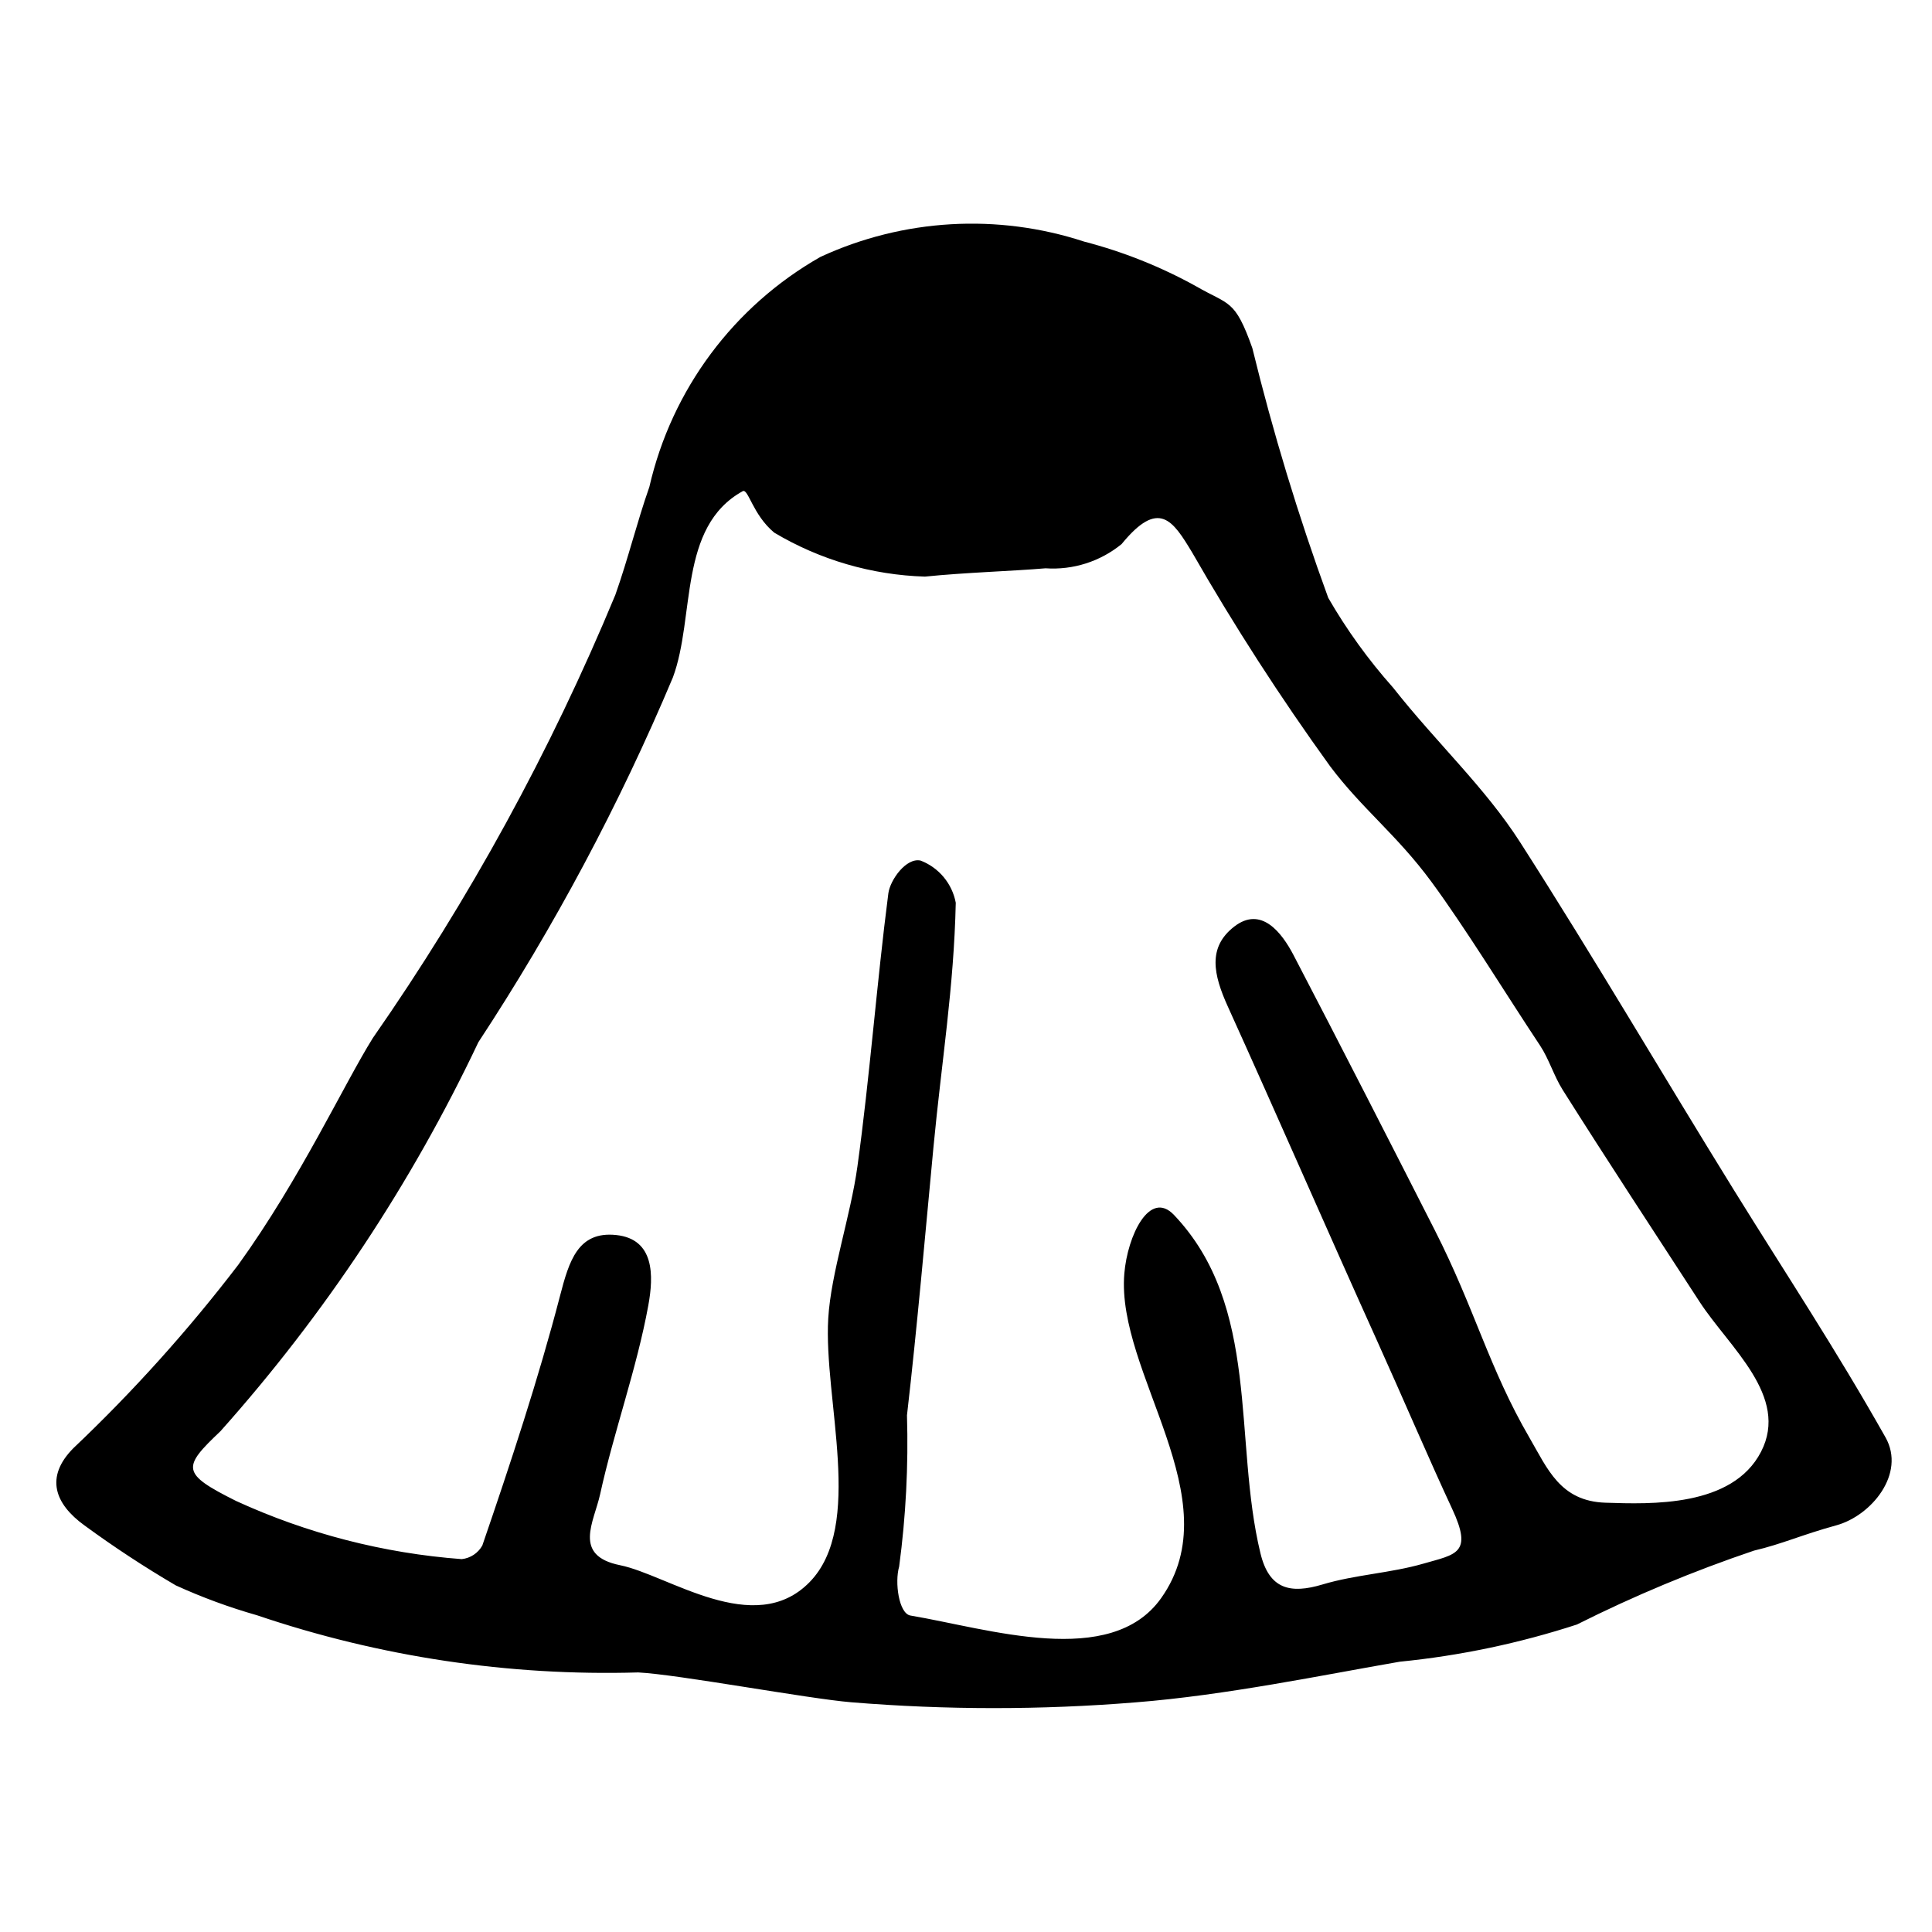
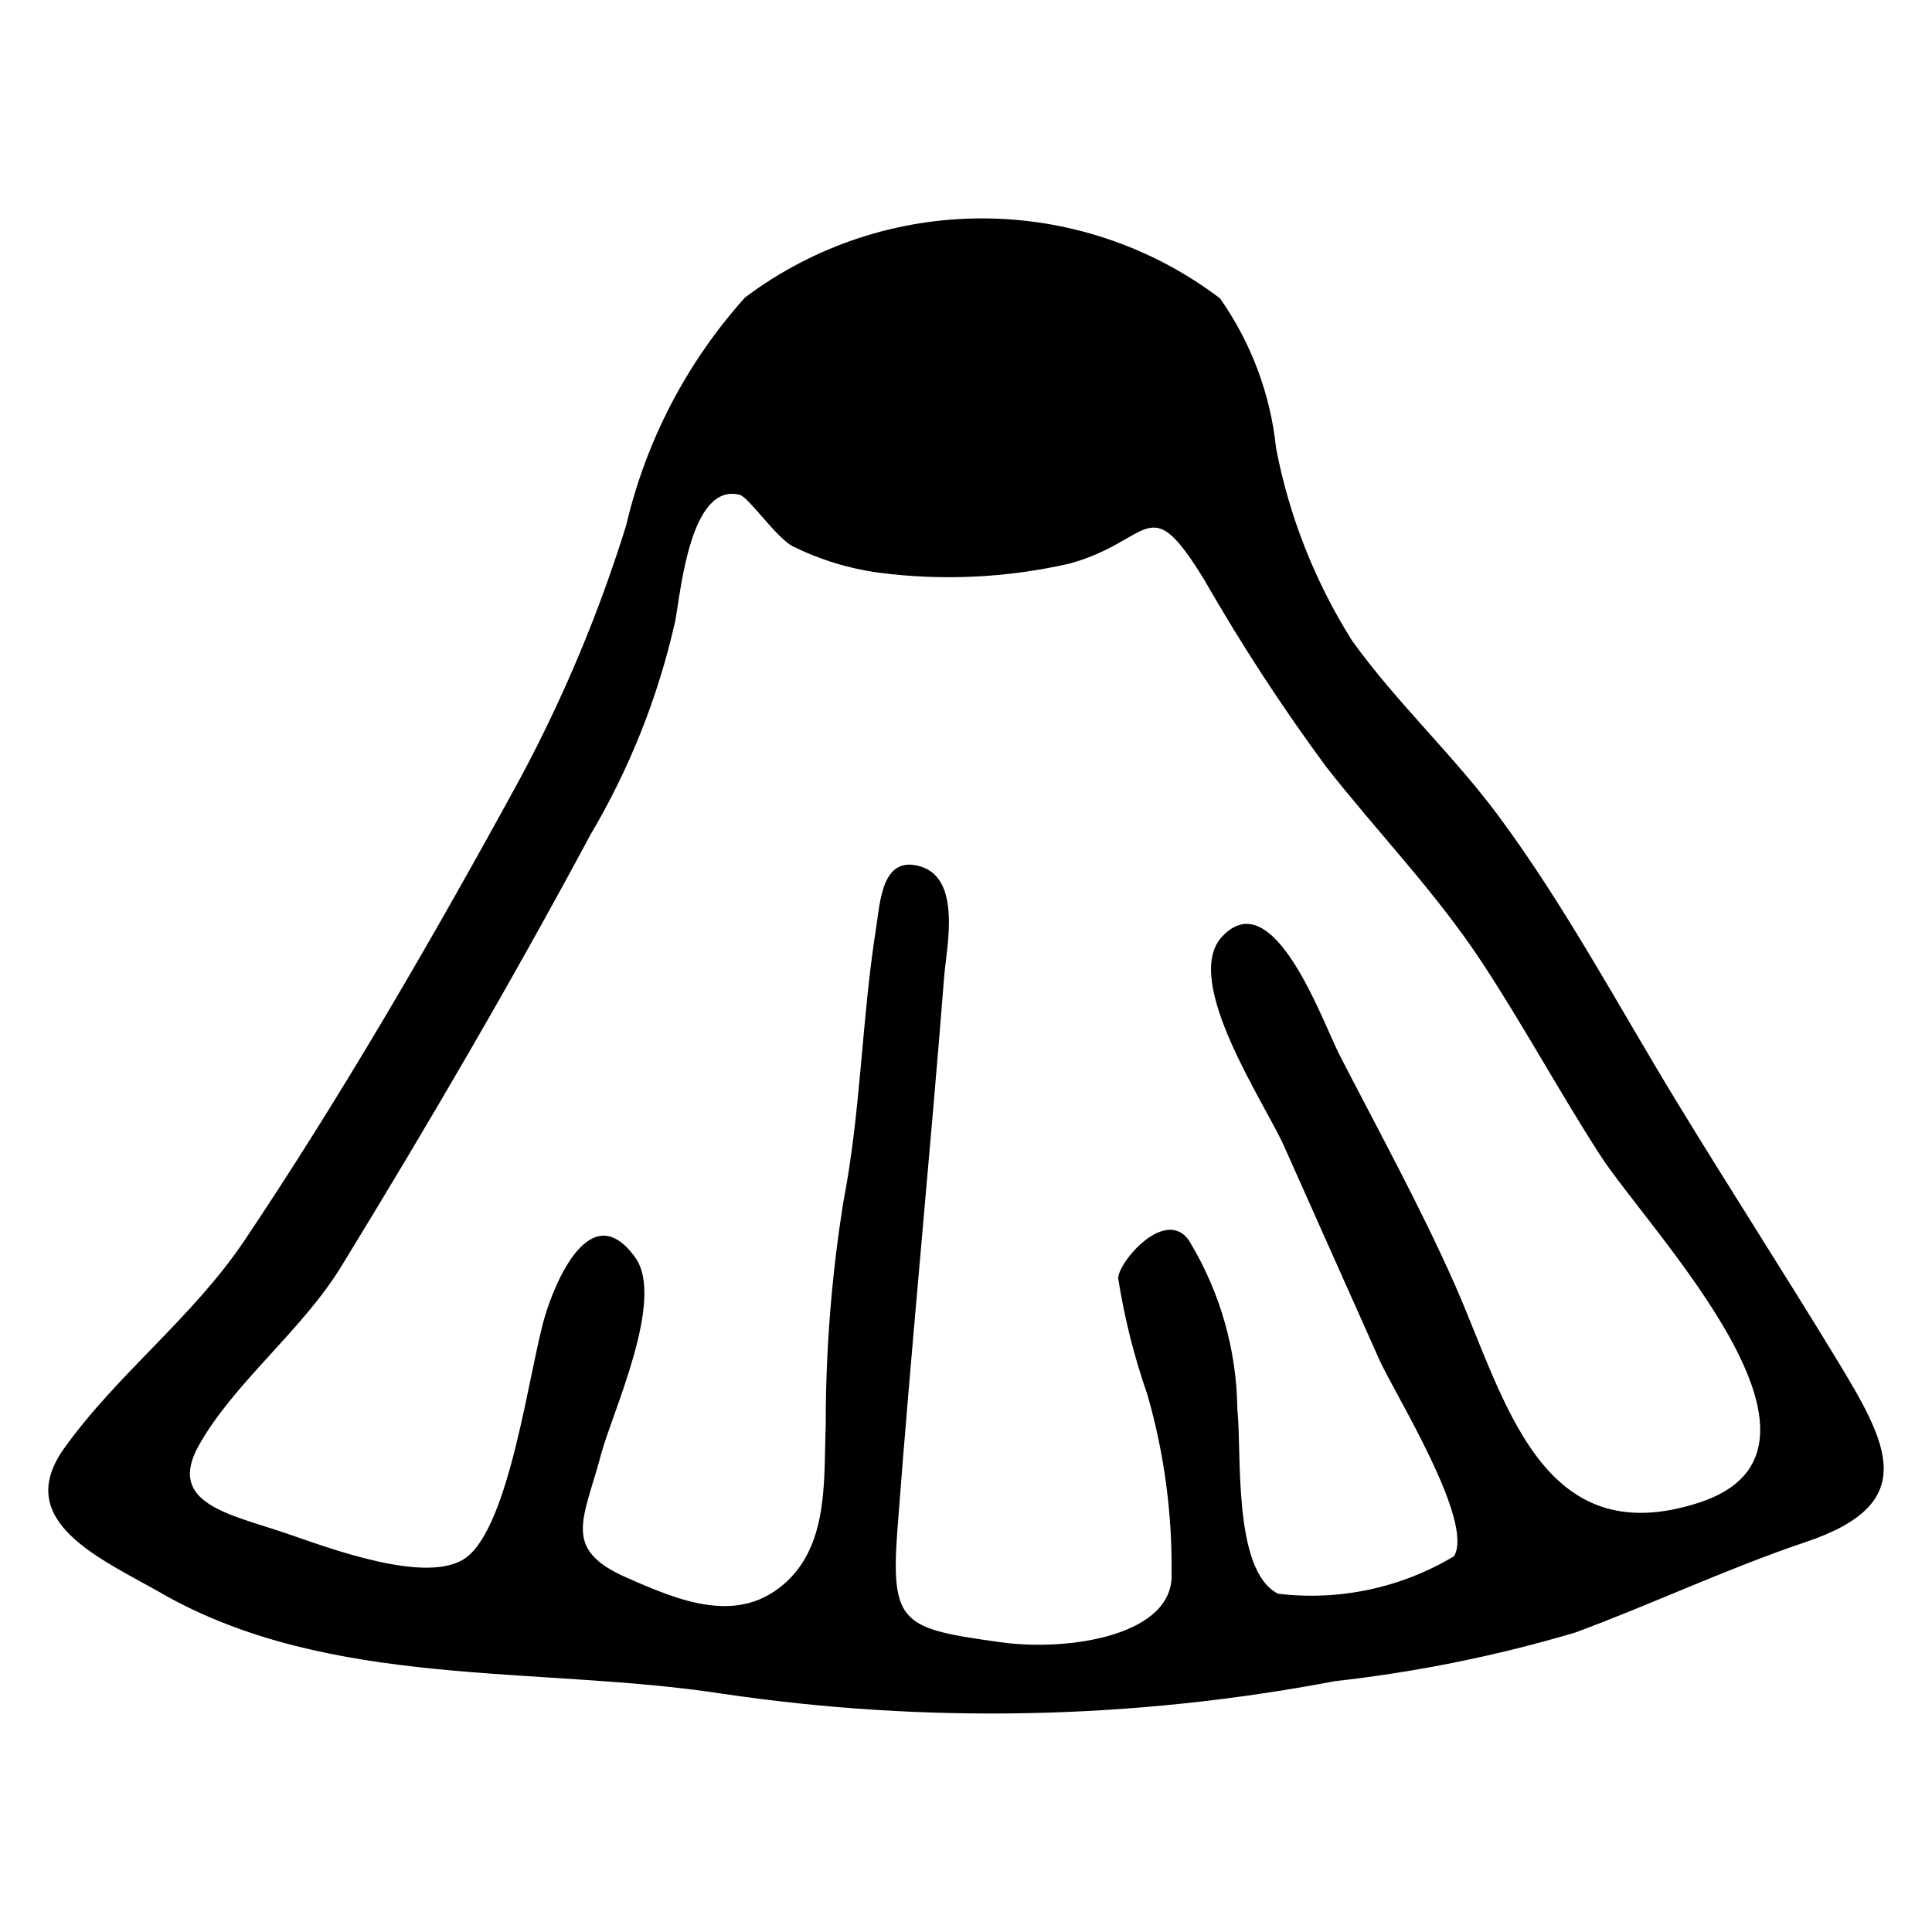
<svg xmlns="http://www.w3.org/2000/svg" viewBox="0 0 20 20">
-   <path d="M1.82,16.412A11.054,11.054,0,0,1,.873,15.79c-.305-.221-.411-.499-.113-.799a16.047,16.047,0,0,0,1.706-1.897C3.11,12.201,3.562,11.221,3.86,10.745A24.319,24.319,0,0,0,6.37,6.158c.134-.379.222-.747.352-1.117A3.685,3.685,0,0,1,8.494,2.659a3.737,3.737,0,0,1,2.729-.158,4.967,4.967,0,0,1,1.158.462c.343.199.401.128.583.64a24.465,24.465,0,0,0,.786,2.586,5.615,5.615,0,0,0,.67.928c.453.575.952,1.033,1.317,1.603.775,1.21,1.471,2.402,2.214,3.602.546.881,1.044,1.63,1.568,2.558.212.377-.148.811-.509.91s-.556.192-.853.262a14.269,14.269,0,0,0-1.833.765,8.687,8.687,0,0,1-1.834.385c-.783.135-1.804.348-2.737.421a18.069,18.069,0,0,1-2.939-.001c-.451-.037-1.798-.289-2.207-.309a11.278,11.278,0,0,1-3.947-.592A5.961,5.961,0,0,1,1.82,16.412Zm10.333-3.835c.901.948.611,2.329.895,3.502.09.373.308.424.644.323s.702-.117,1.042-.215.516-.103.297-.571-.522-1.175-.779-1.744c-.498-1.102-1.04-2.346-1.54-3.449-.152-.334-.213-.617.066-.832s.491.064.612.295c.462.885,1.043,2.023,1.462,2.847s.559,1.424.982,2.152c.186.32.318.656.786.671s1.313.048,1.61-.527-.33-1.082-.636-1.553c-.478-.736-.954-1.459-1.418-2.195-.089-.141-.143-.322-.233-.457-.358-.539-.769-1.212-1.126-1.697S14.1,8.373,13.769,7.932a25.147,25.147,0,0,1-1.428-2.213c-.2-.331-.344-.559-.73-.087a1.123,1.123,0,0,1-.788.251c-.335.029-.827.043-1.248.086a3.238,3.238,0,0,1-1.56-.455c-.224-.186-.269-.461-.327-.429-.67.37-.49,1.301-.722,1.927a23.377,23.377,0,0,1-2.014,3.777,16.918,16.918,0,0,1-2.67,4.027c-.397.376-.408.437.162.722A6.824,6.824,0,0,0,4.78,16.14a.278.278,0,0,0,.213-.141c.29-.845.584-1.736.804-2.583.094-.361.185-.673.582-.631s.389.42.332.73c-.119.652-.358,1.311-.498,1.951-.063.289-.289.637.206.737s1.389.76,1.961.176.144-1.887.194-2.732c.028-.47.232-1.063.302-1.572.127-.918.201-1.908.32-2.826.018-.14.186-.375.335-.34a.584.584,0,0,1,.363.436c-.019.877-.147,1.646-.231,2.532s-.169,1.865-.274,2.774a9.639,9.639,0,0,1-.081,1.566c-.048.163-.003.487.117.507.805.135,2.074.555,2.595-.18.731-1.03-.468-2.329-.381-3.36C11.671,12.794,11.9,12.311,12.153,12.577Z" />
+   <path d="m1.67 16.492c-.624-.356-1.546-.74-1.008-1.496.547-.768 1.332-1.355 1.869-2.155 1.016-1.514 1.978-3.178 2.851-4.778a14.883 14.883 0 0 0 1.1-2.624 5.355 5.355 0 0 1 1.23-2.359 4.083 4.083 0 0 1 4.917.008 3.281 3.281 0 0 1 .581 1.552 5.779 5.779 0 0 0 .788 1.994c.461.642 1.05 1.184 1.519 1.819.68.918 1.23 1.948 1.823 2.924.547.899 1.118 1.783 1.665 2.682.542.891.881 1.502-.309 1.903-.82.276-1.583.64-2.392.939a14.337 14.337 0 0 1 -2.483.502 19.037 19.037 0 0 1 -6.345.13c-1.914-.294-4.053-.041-5.806-1.04zm10.649-3.632a3.425 3.425 0 0 1 .49 1.73c.048.438-.052 1.67.421 1.908a2.873 2.873 0 0 0 1.822-.388c.215-.362-.618-1.686-.773-2.034q-.494-1.105-.986-2.21c-.198-.446-1.063-1.716-.643-2.169.532-.574 1.04.879 1.214 1.218.403.784.832 1.563 1.19 2.369.527 1.19.885 2.81 2.538 2.27 1.699-.555-.523-2.81-1.034-3.606-.418-.65-.783-1.324-1.207-1.971-.488-.744-1.08-1.347-1.624-2.041a20.039 20.039 0 0 1 -1.26-1.933c-.583-.952-.534-.408-1.39-.17a5.605 5.605 0 0 1 -1.974.096 2.889 2.889 0 0 1 -.899-.275c-.176-.096-.455-.511-.55-.533-.504-.12-.604.975-.664 1.308a7.607 7.607 0 0 1 -.88 2.216c-.806 1.505-1.687 3.012-2.579 4.468-.404.66-1.113 1.206-1.474 1.852-.335.599.319.709.897.905.424.144 1.473.548 1.871.254.456-.336.654-1.952.815-2.494.103-.35.474-1.259.937-.611.31.434-.238 1.599-.353 2.03-.181.684-.415.986.266 1.284.532.233 1.167.51 1.668.026.425-.41.368-1.079.39-1.6a14.518 14.518 0 0 1 .184-2.326c.18-.93.188-1.883.336-2.817.044-.28.06-.768.462-.646.428.129.268.843.245 1.13-.151 1.913-.341 3.826-.485 5.735-.074.986.06 1.024 1.065 1.165.712.1 1.807-.072 1.773-.717a6.417 6.417 0 0 0 -.25-1.845 6.898 6.898 0 0 1 -.302-1.201c-.011-.162.503-.77.745-.376z" />
</svg>
